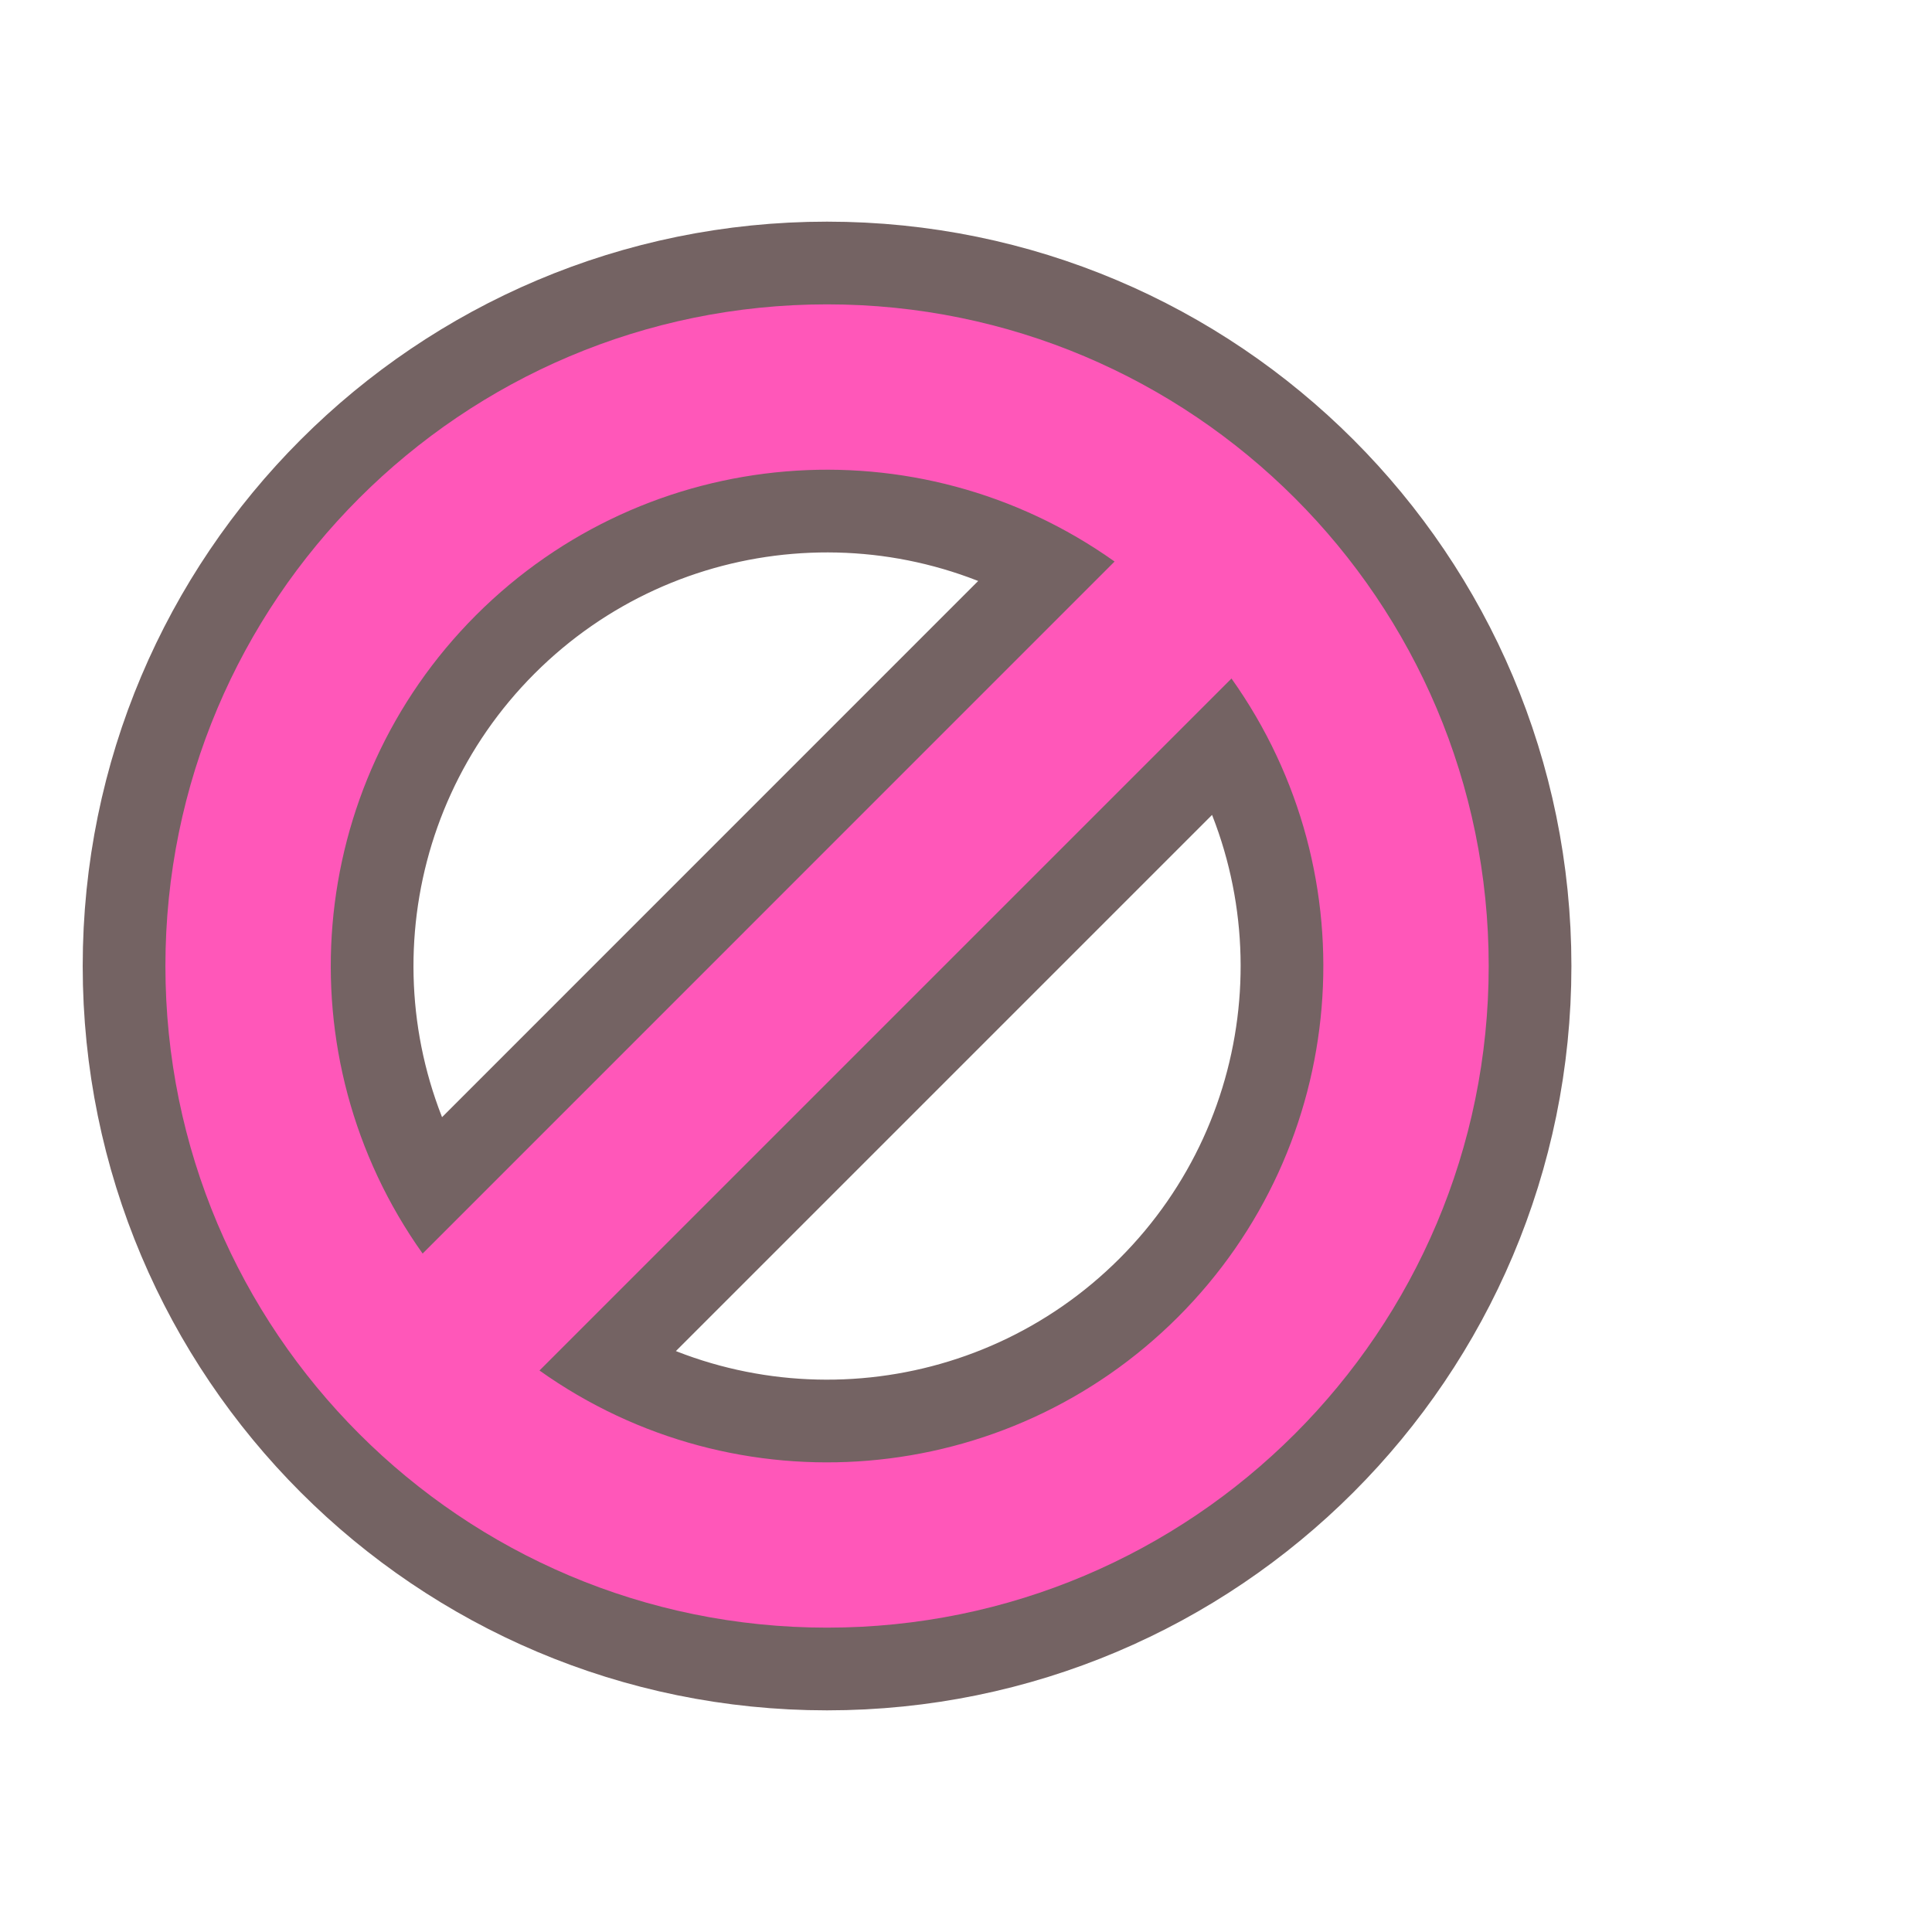
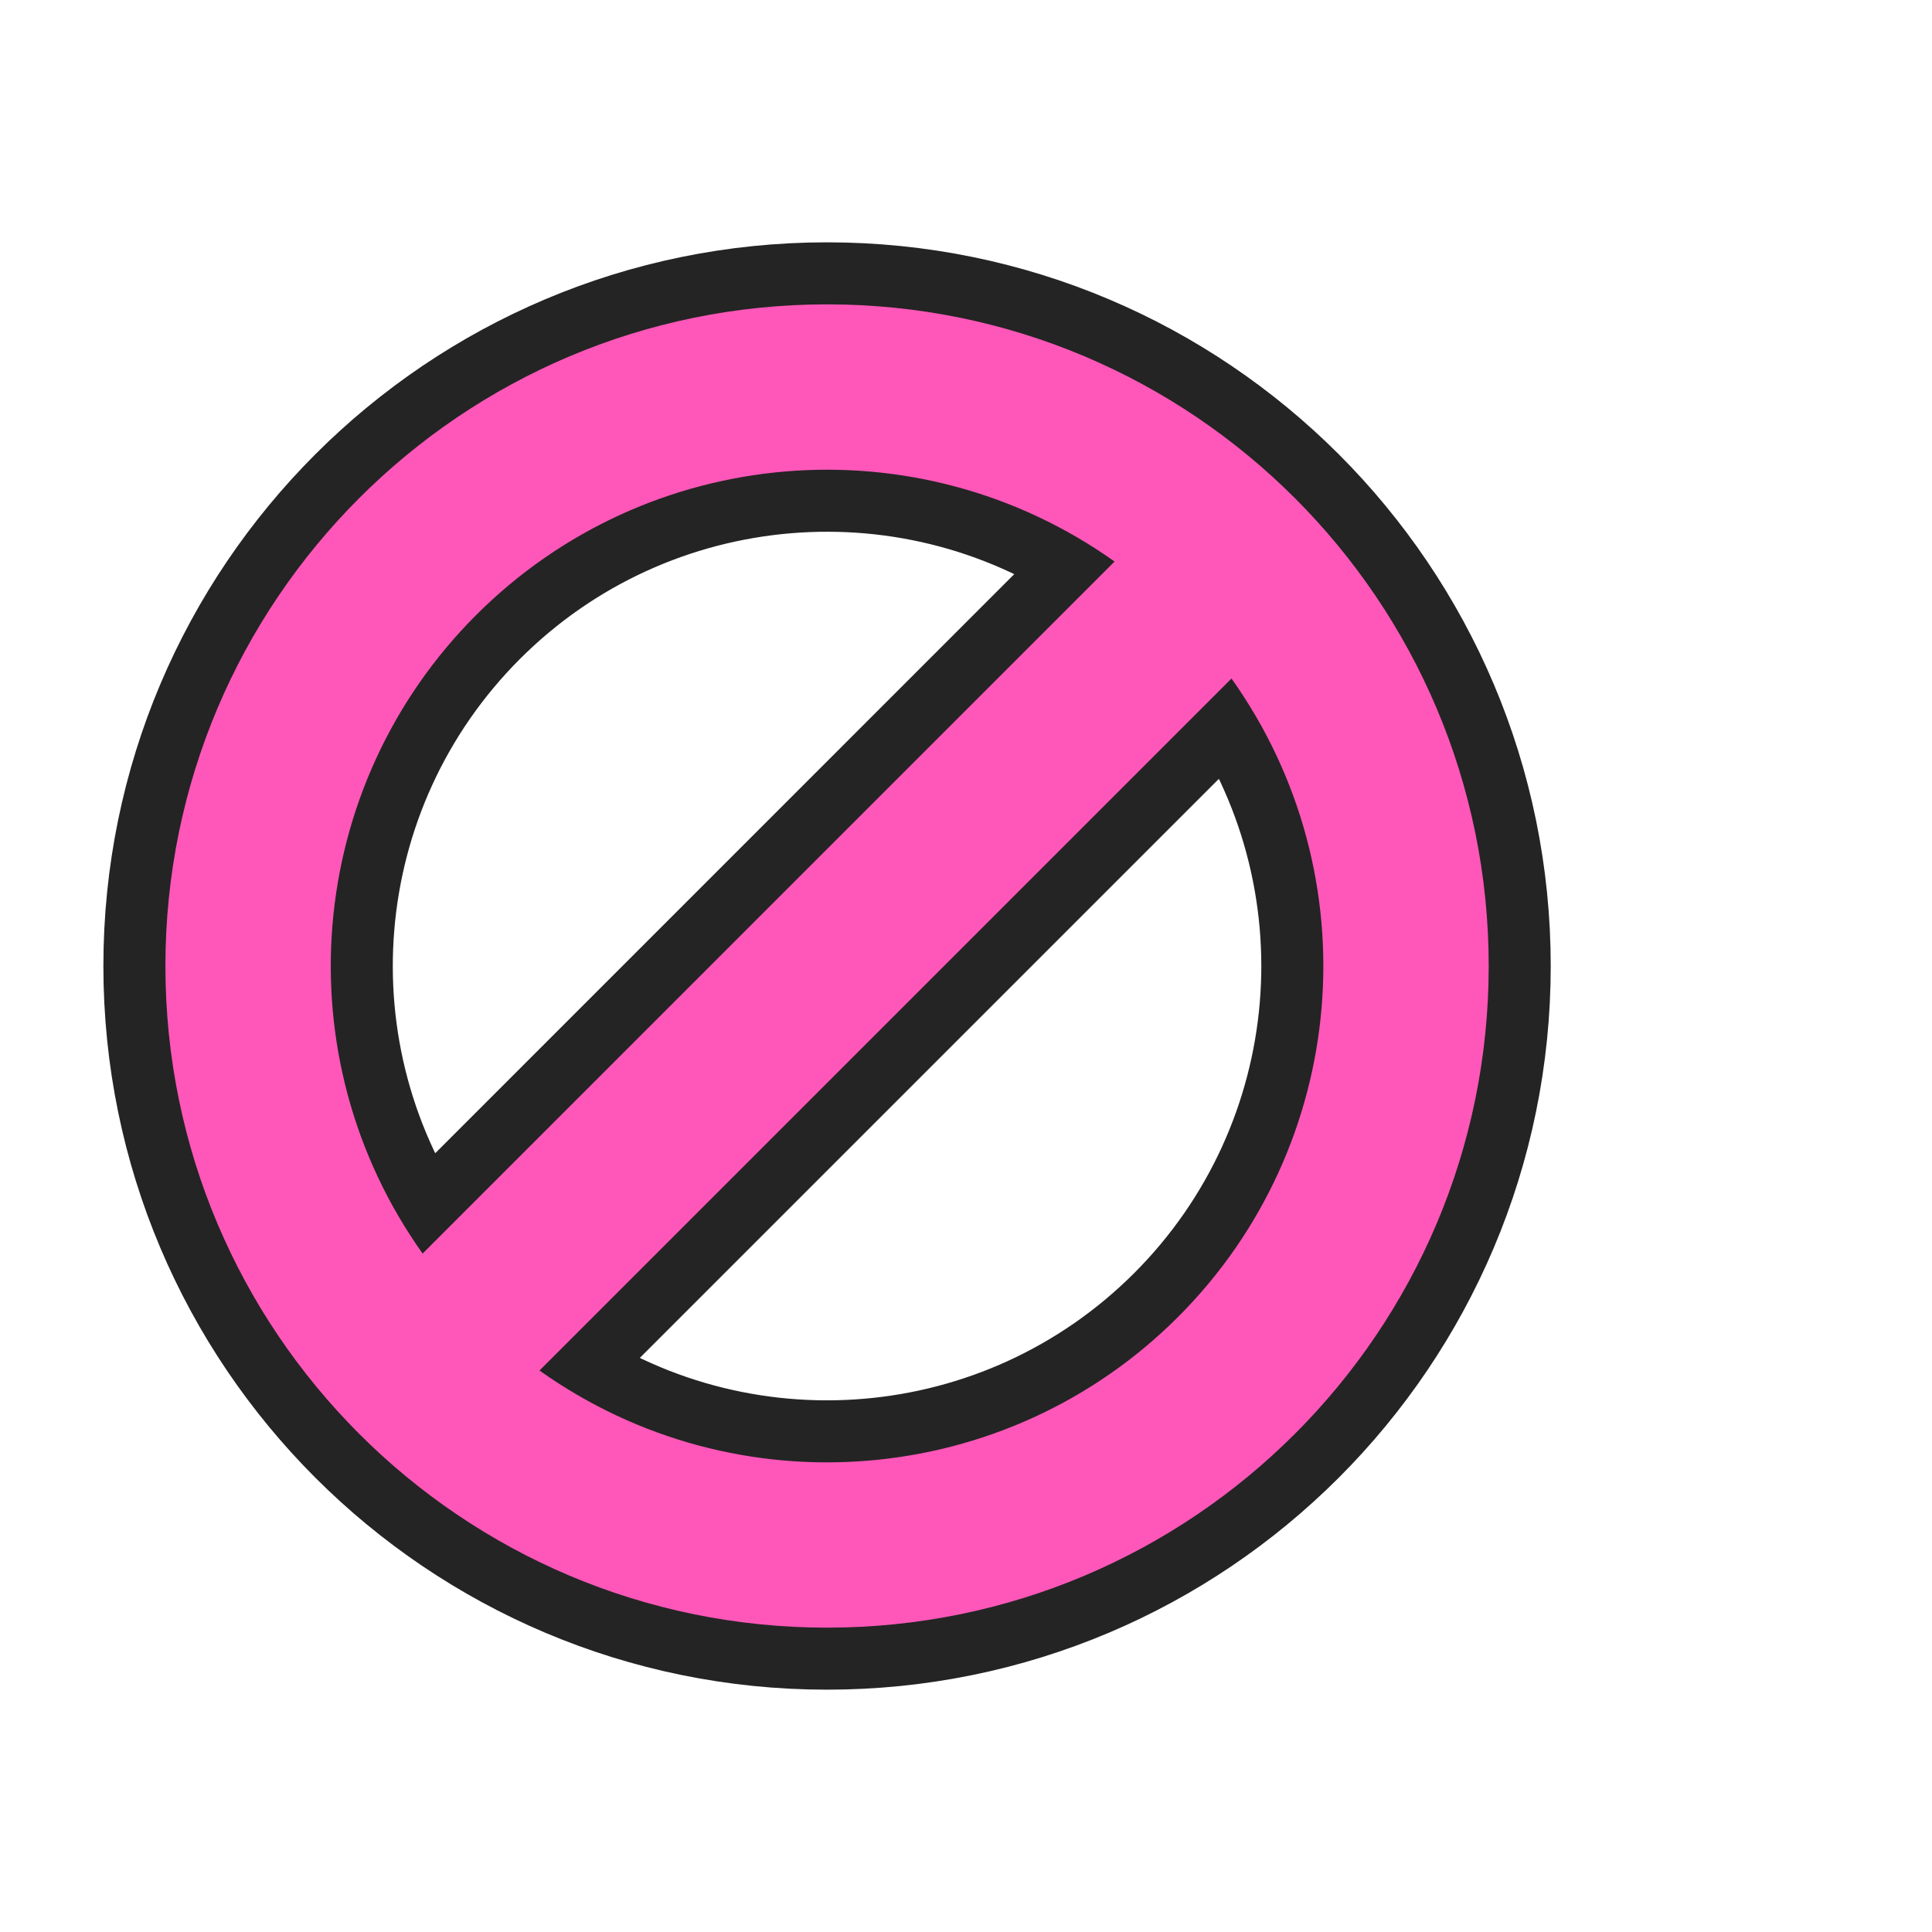
- <svg xmlns="http://www.w3.org/2000/svg" fill="#ff57b9" width="18px" height="18px" viewBox="-2 -3.68 23.36 23.36" stroke="#ff57b9" stroke-width="0">
+ <svg xmlns="http://www.w3.org/2000/svg" fill="#ff57b9" width="17px" height="17px" viewBox="-2 -3.68 23.36 23.36" stroke="#ff57b9" stroke-width="0">
  <g id="SVGRepo_bgCarrier" stroke-width="0" />
-   <g id="SVGRepo_tracerCarrier" stroke-linecap="round" stroke-linejoin="round" stroke="#746363" stroke-width="2">
+   <g id="SVGRepo_tracerCarrier" stroke-linecap="round" stroke-linejoin="round" stroke="#242424" stroke-width="1.5">
    <path d="M11.477 3.11a6 6 0 0 0-8.367 8.367l8.367-8.368zm1.414 1.413l-8.368 8.368a6 6 0 0 0 8.367-8.367zM8 0a8 8 0 1 1 0 16A8 8 0 0 1 8 0z" fill-rule="evenodd" />
  </g>
  <g id="SVGRepo_iconCarrier">
    <path d="M11.477 3.11a6 6 0 0 0-8.367 8.367l8.367-8.368zm1.414 1.413l-8.368 8.368a6 6 0 0 0 8.367-8.367zM8 0a8 8 0 1 1 0 16A8 8 0 0 1 8 0z" fill-rule="evenodd" />
  </g>
</svg>
